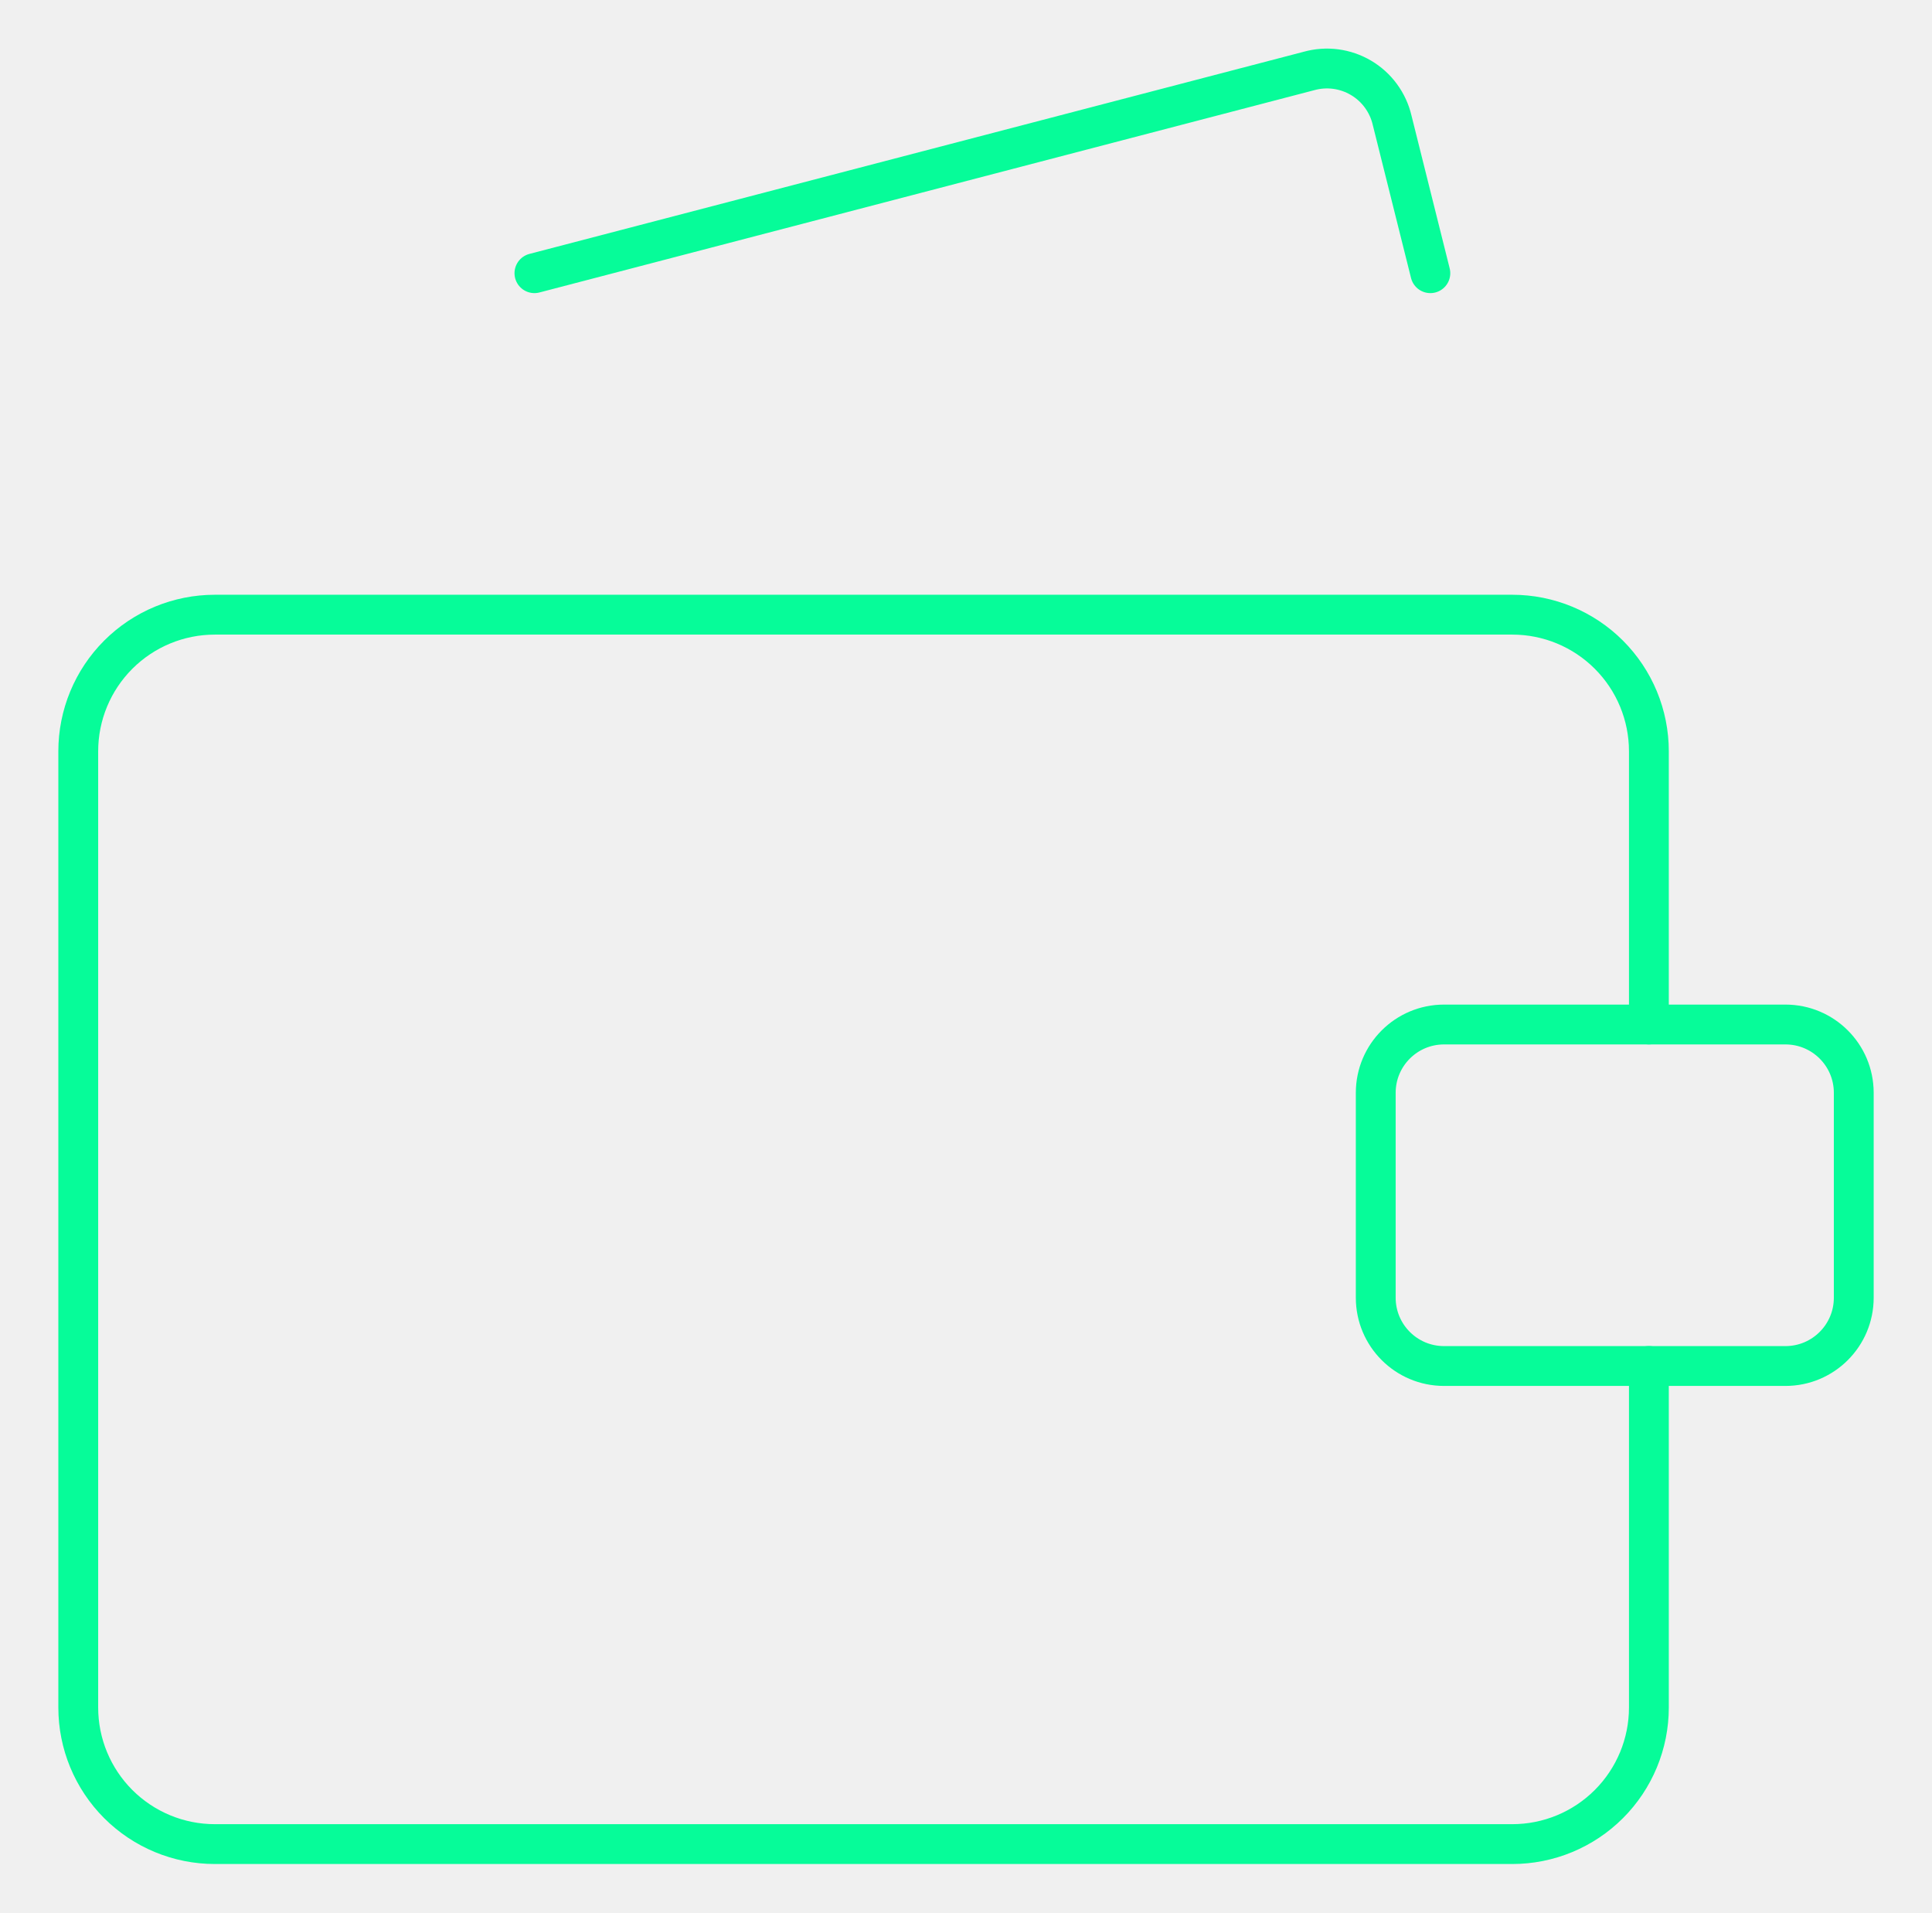
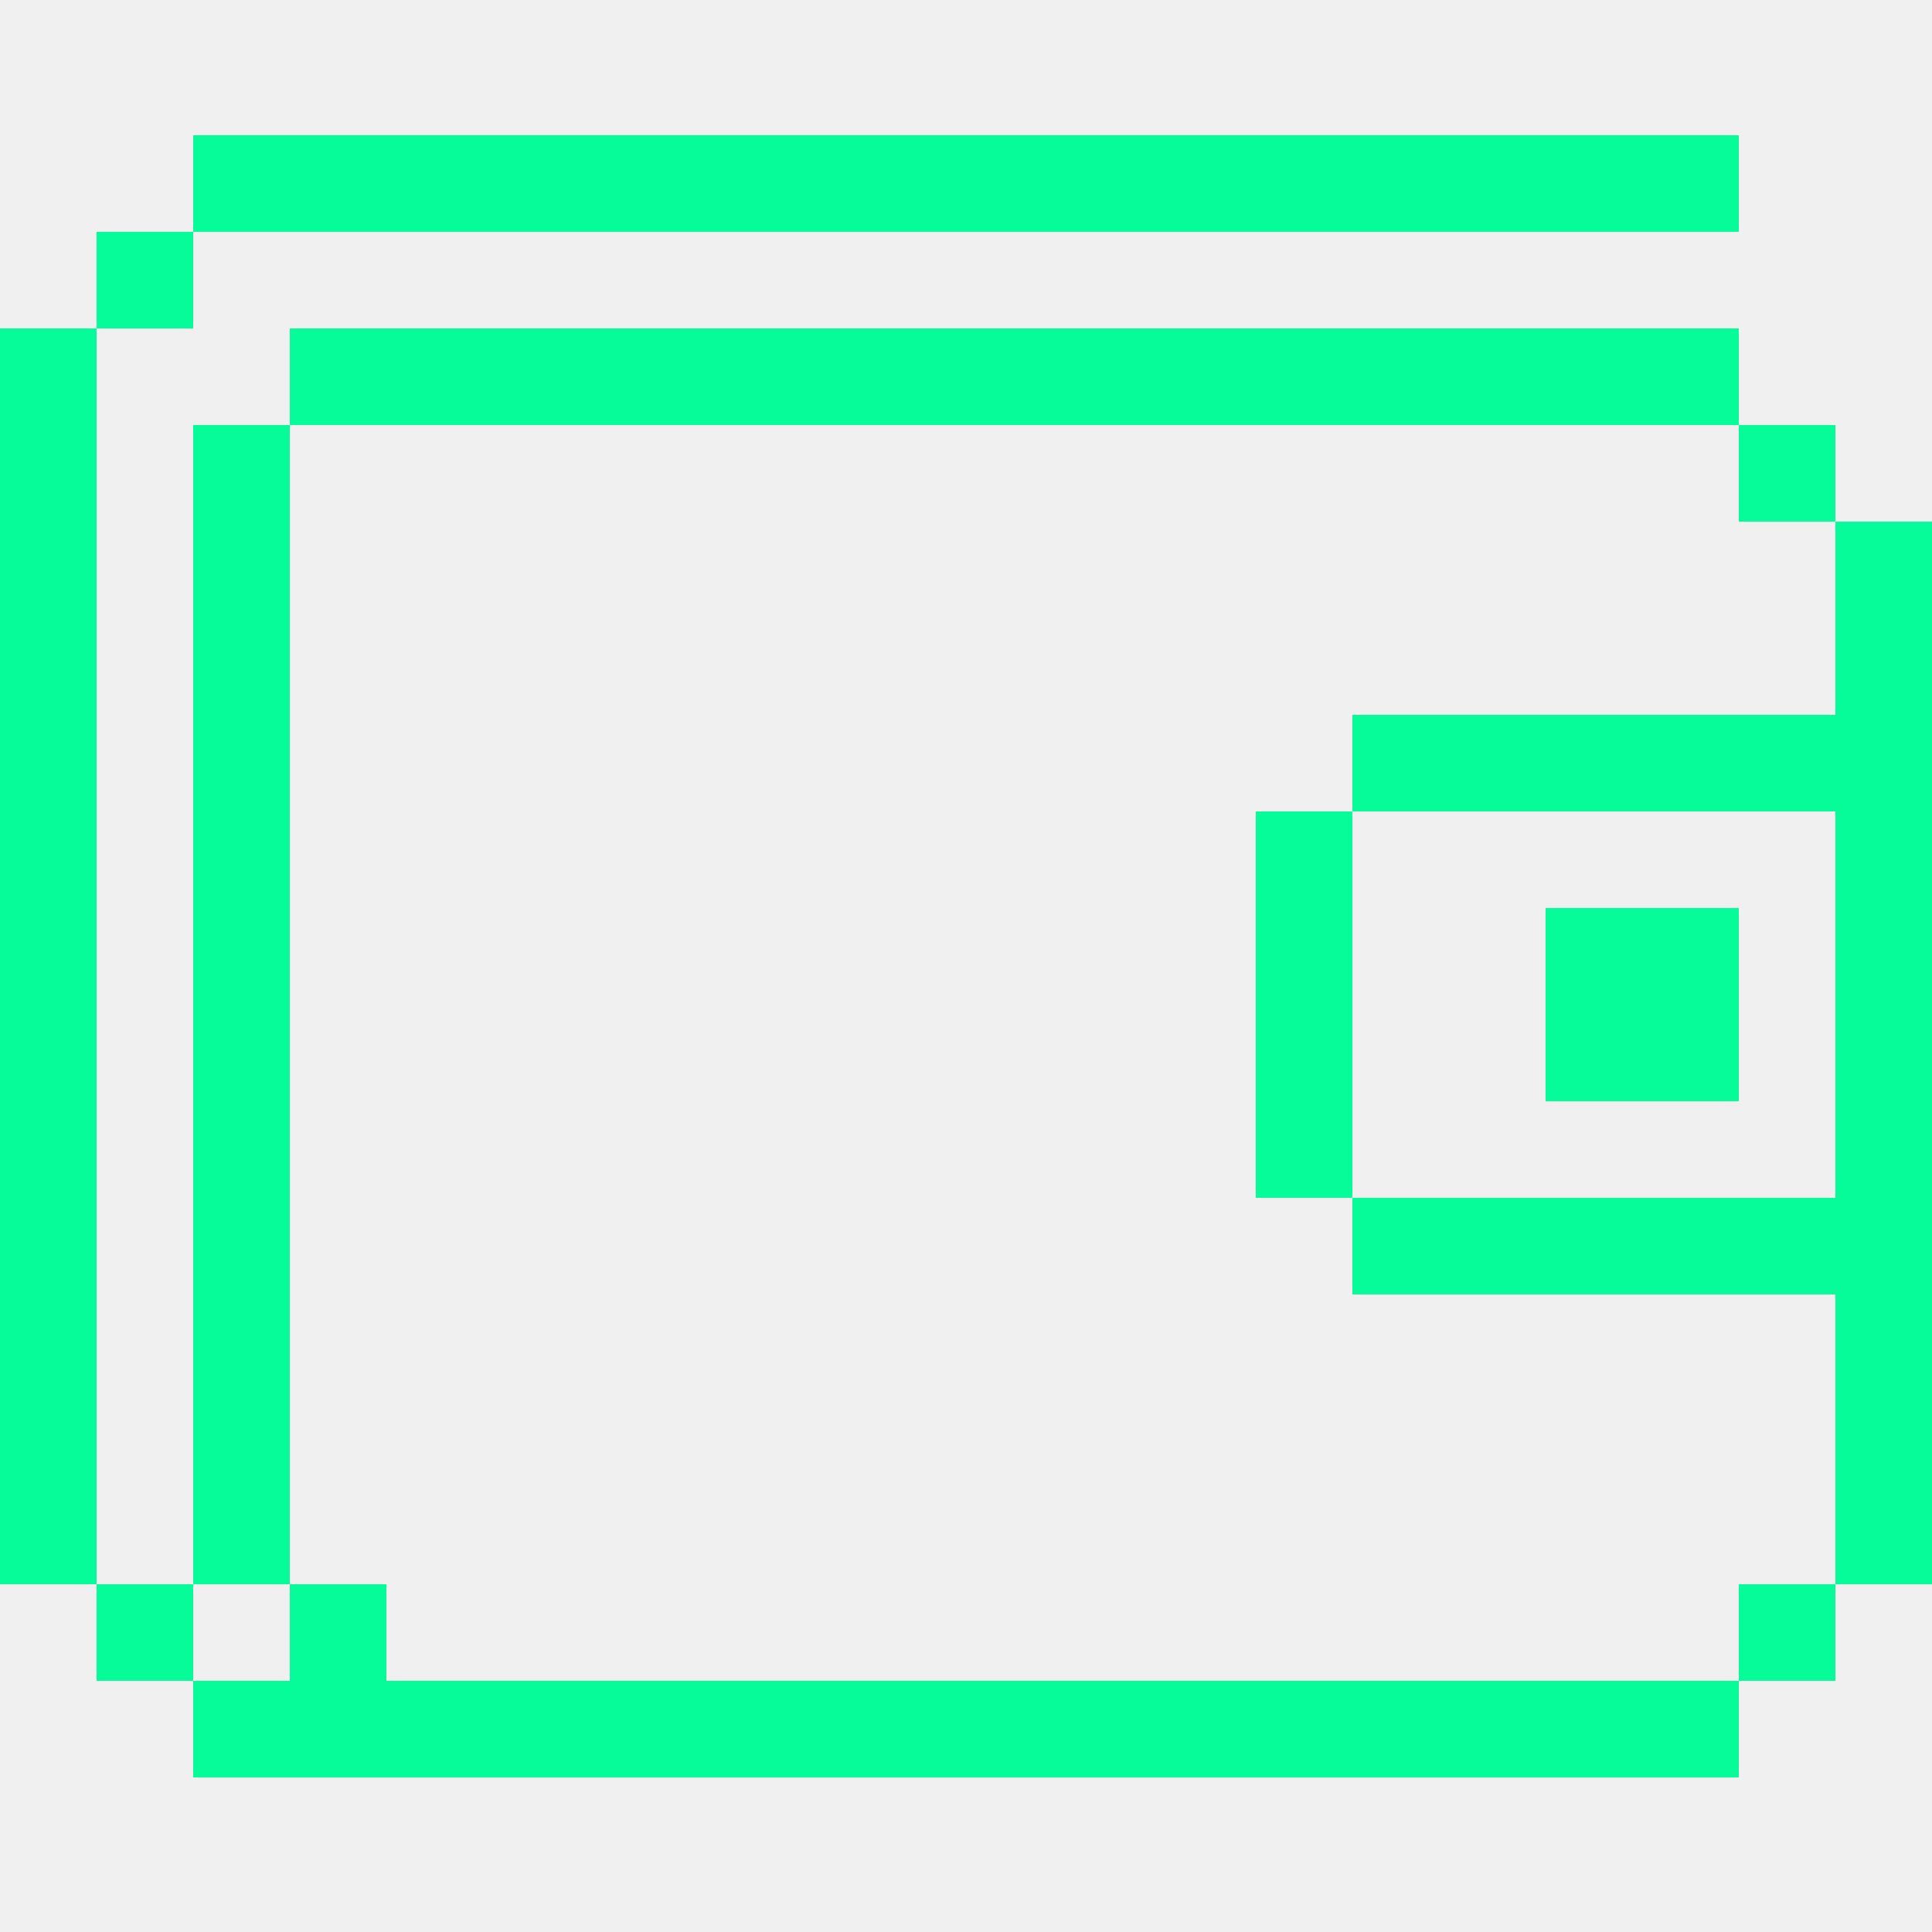
- <svg xmlns="http://www.w3.org/2000/svg" width="97" height="96" viewBox="0 0 97 96" fill="none">
-   <path d="M82.786 51.428V37.714C82.786 35.895 82.063 34.151 80.777 32.865C79.492 31.579 77.747 30.856 75.929 30.856H10.786C8.967 30.856 7.223 31.579 5.937 32.865C4.651 34.151 3.929 35.895 3.929 37.714V85.714C3.929 87.532 4.651 89.276 5.937 90.562C7.223 91.848 8.967 92.571 10.786 92.571H75.929C77.747 92.571 79.492 91.848 80.777 90.562C82.063 89.276 82.786 87.532 82.786 85.714V68.571" stroke="#06FC99" stroke-width="2" stroke-linecap="round" stroke-linejoin="round" />
-   <path d="M26.832 13.714L65.712 3.565C66.149 3.442 66.606 3.409 67.056 3.467C67.506 3.526 67.94 3.675 68.331 3.906C68.722 4.136 69.062 4.444 69.33 4.81C69.599 5.176 69.791 5.592 69.894 6.034L71.814 13.714" stroke="#06FC99" stroke-width="2" stroke-linecap="round" stroke-linejoin="round" />
-   <path d="M89.643 51.429H72.5C70.607 51.429 69.072 52.964 69.072 54.857V65.143C69.072 67.037 70.607 68.572 72.5 68.572H89.643C91.537 68.572 93.072 67.037 93.072 65.143V54.857C93.072 52.964 91.537 51.429 89.643 51.429Z" stroke="#06FC99" stroke-width="2" stroke-linecap="round" stroke-linejoin="round" />
+ <svg xmlns="http://www.w3.org/2000/svg" width="100" height="100" viewBox="0 0 100 100" fill="none">
+   <g clip-path="url(#clip0_1849_20706)">
+     <rect x="100" y="27" width="55" height="5" transform="rotate(90 100 27)" fill="#06FC99" />
+     <rect x="15" y="27" width="55" height="5" transform="rotate(90 15 27)" fill="#06FC99" />
+     <rect x="90" y="22" width="75" height="5" transform="rotate(-180 90 22)" fill="#06FC99" />
+     <rect x="90" y="92" width="75" height="5" transform="rotate(-180 90 92)" fill="#06FC99" />
+     <rect x="70" y="62" width="5" height="20" transform="rotate(-180 70 62)" fill="#06FC99" />
+     <rect x="95" y="27" width="5" height="5" transform="rotate(-180 95 27)" fill="#06FC99" />
+     <rect width="80" height="5" transform="matrix(1 -8.74228e-08 -8.74228e-08 -1 10 12)" fill="#06FC99" />
+     <rect x="90" y="57" width="5" height="10" transform="rotate(-180 90 57)" fill="#06FC99" />
+     <rect x="85" y="57" width="5" height="10" transform="rotate(-180 85 57)" fill="#06FC99" />
+     <rect x="95" y="42" width="25" height="5" transform="rotate(-180 95 42)" fill="#06FC99" />
+     <rect x="95" y="67" width="25" height="5" transform="rotate(-180 95 67)" fill="#06FC99" />
+     <rect x="95" y="87" width="5" height="5" transform="rotate(-180 95 87)" fill="#06FC99" />
+     <rect width="5" height="5" transform="matrix(-1 4.37114e-08 1.74846e-07 1 15 87)" fill="#06FC99" />
+     <rect width="5" height="5" transform="matrix(-1 4.37114e-08 1.74846e-07 1 10 12)" fill="#06FC99" />
+     <rect width="5" height="5" transform="matrix(-1 4.37114e-08 1.74846e-07 1 15 22)" fill="#06FC99" />
+     <rect width="5" height="5" transform="matrix(-1 4.37114e-08 1.74846e-07 1 10 82)" fill="#06FC99" />
+     <rect width="5" height="5" transform="matrix(-1 4.37114e-08 1.74846e-07 1 20 82)" fill="#06FC99" />
+     <rect width="5" height="65" transform="matrix(-1 4.0349e-08 1.89416e-07 1 5 17)" fill="#06FC99" />
+   </g>
+   <defs>
+     <clipPath id="clip0_1849_20706">
+       <rect width="100" height="100" fill="white" />
+     </clipPath>
+   </defs>
</svg>
